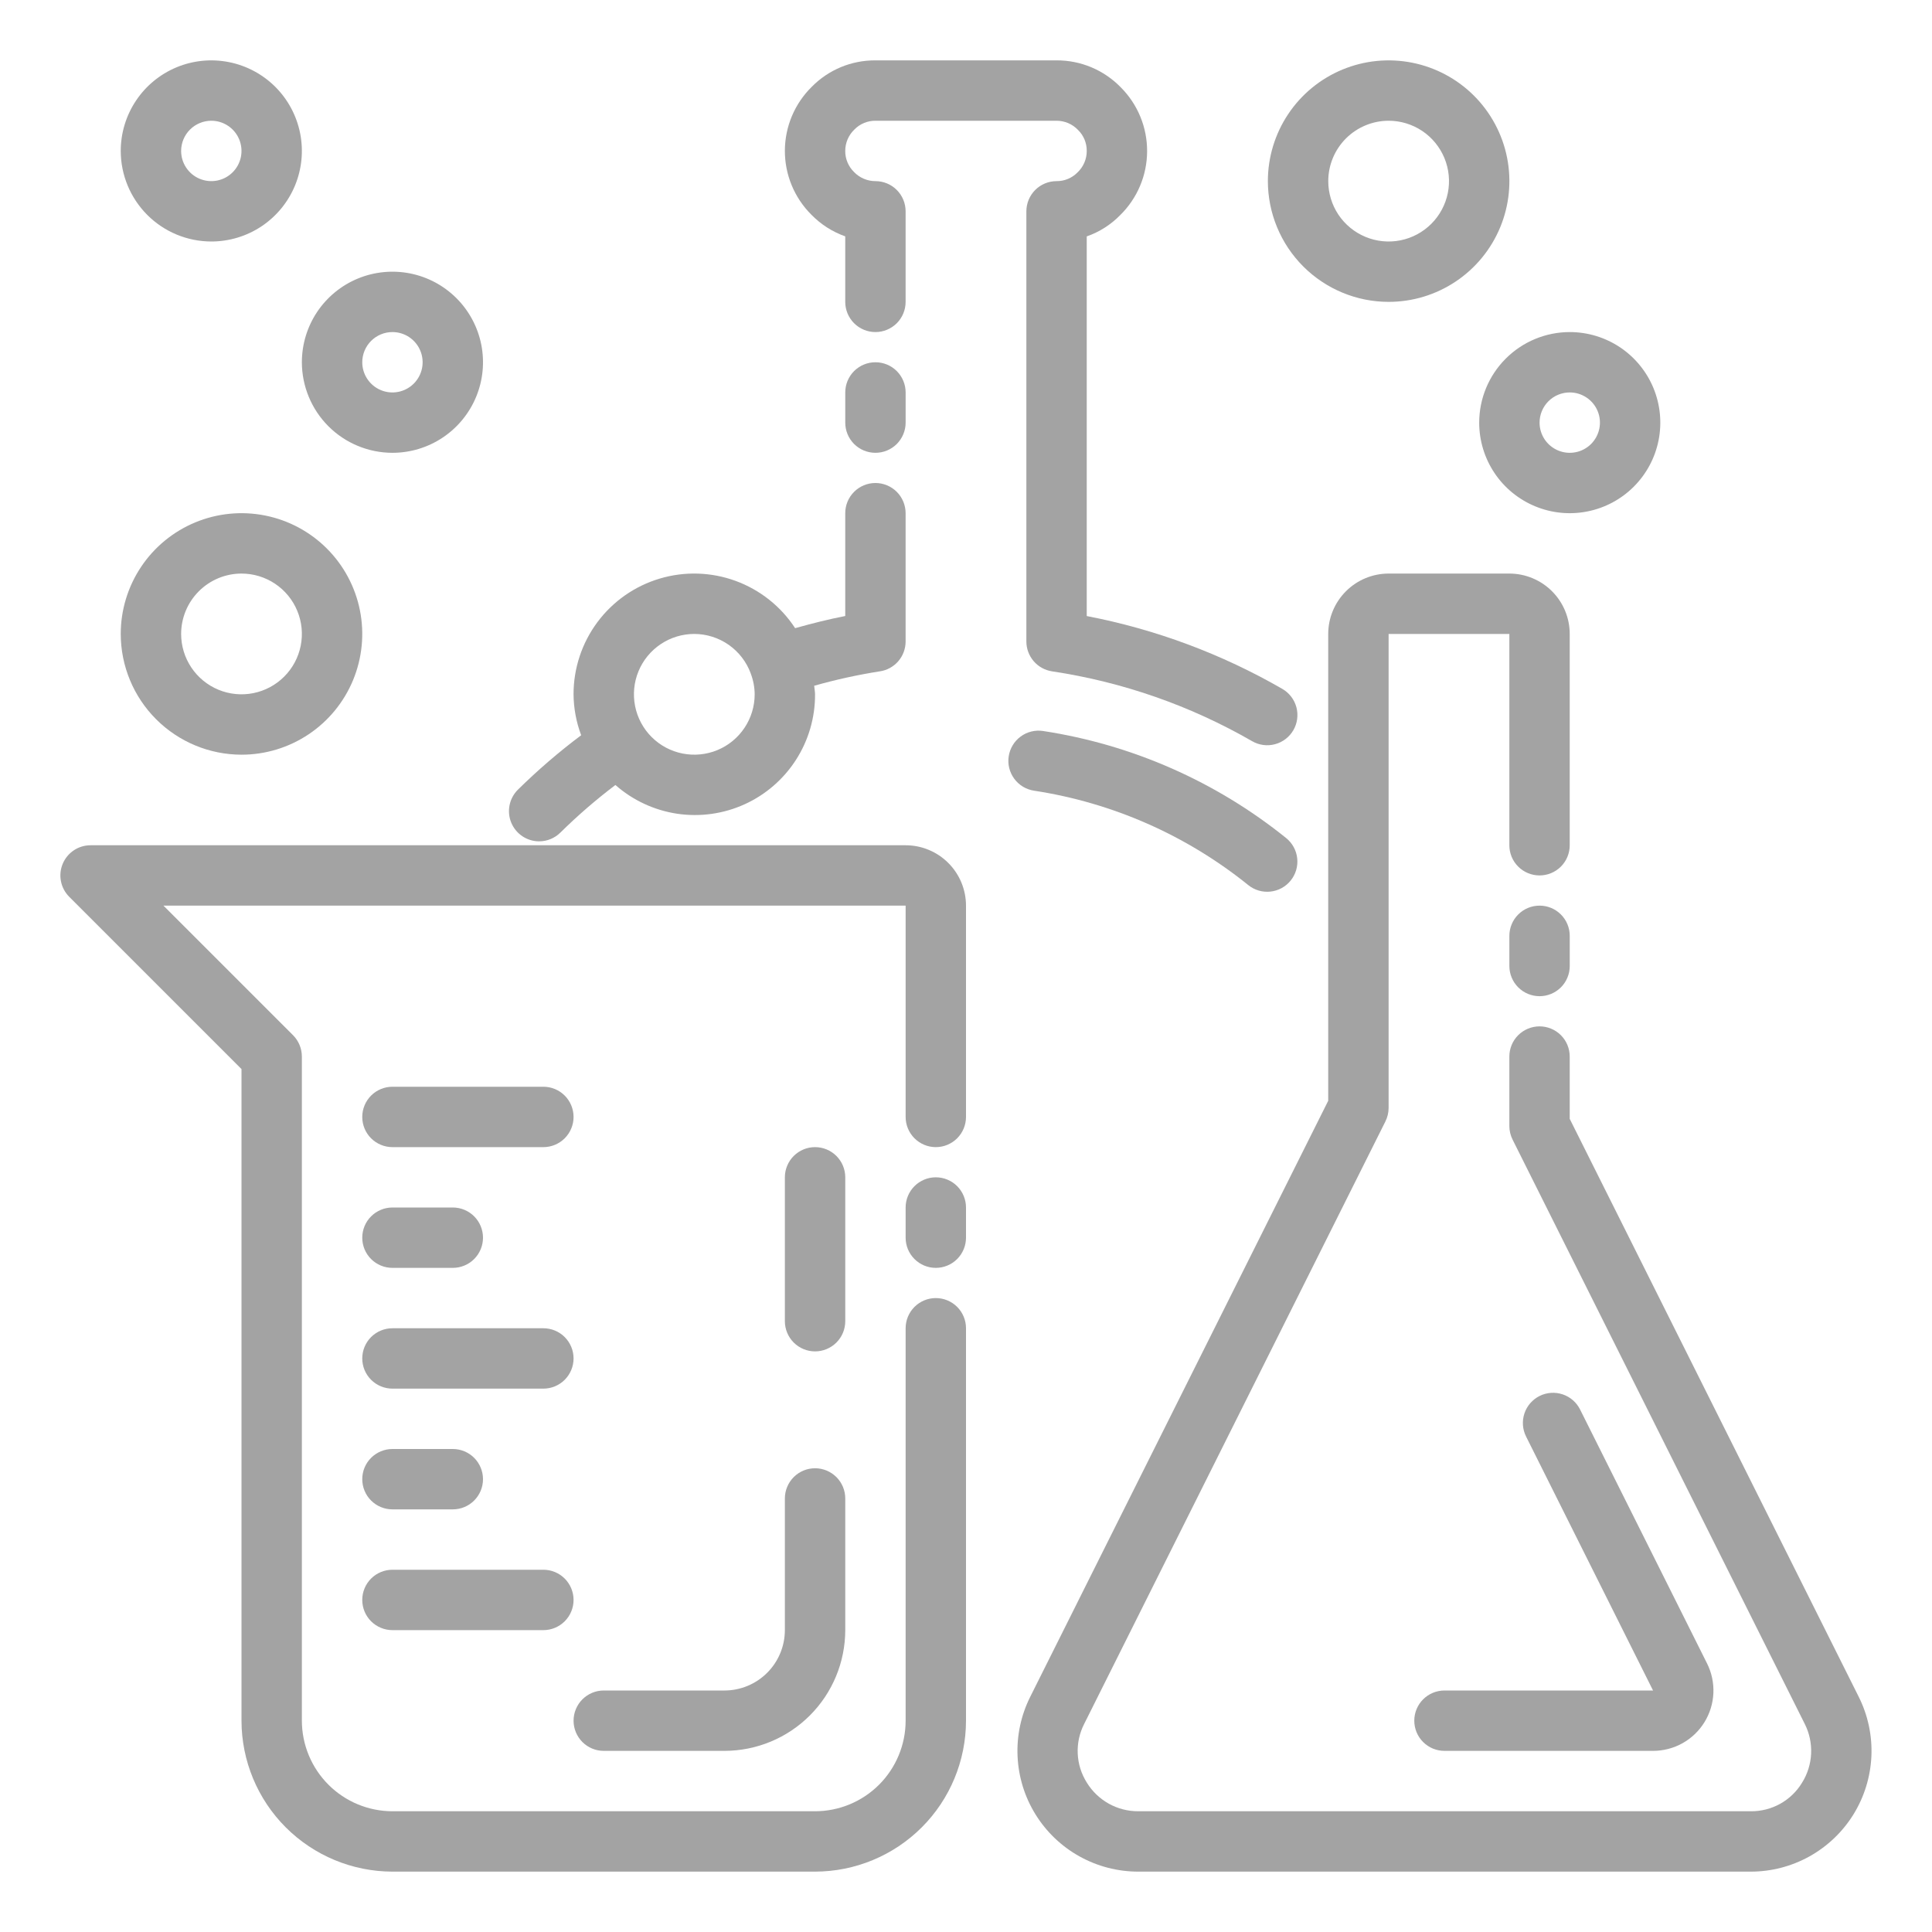
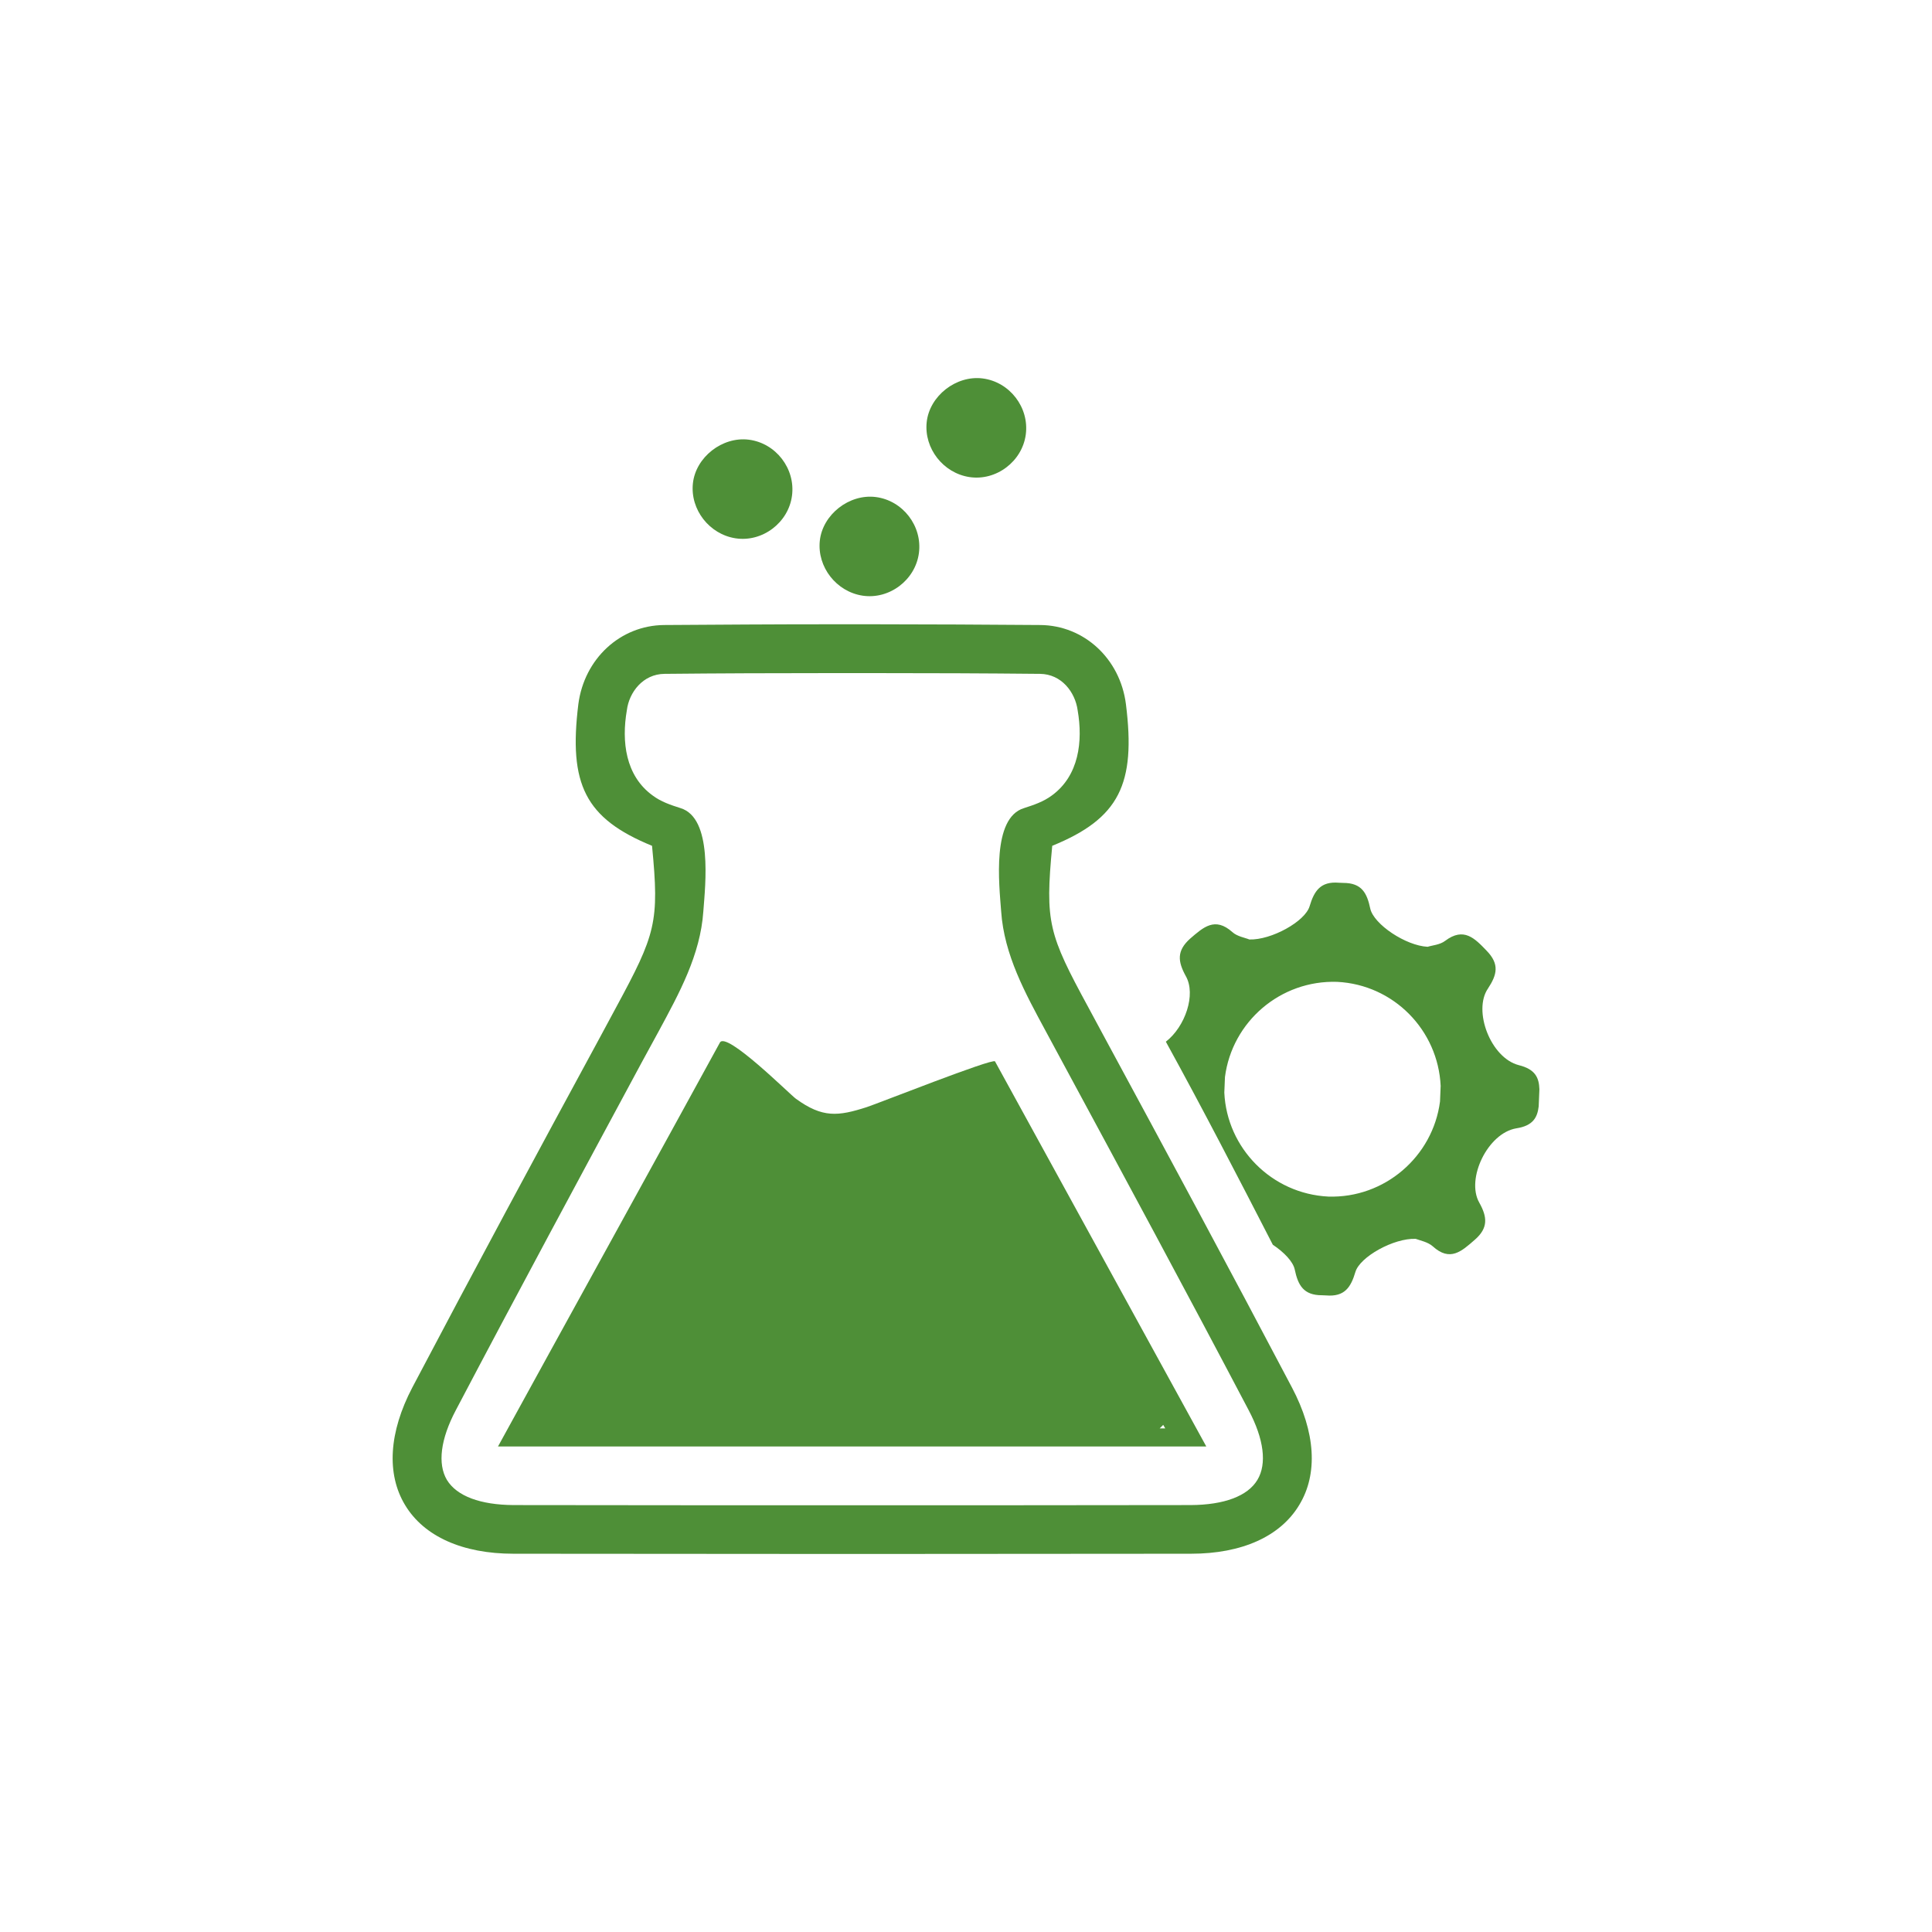
- <svg xmlns="http://www.w3.org/2000/svg" width="97" height="97" viewBox="0 0 97 97" fill="none">
-   <path d="M27.069 42.24C27.268 42.241 27.465 42.202 27.649 42.125C27.833 42.049 28 41.937 28.141 41.796C29.007 40.942 29.928 40.146 30.898 39.412C31.77 40.181 32.847 40.682 33.998 40.855C35.148 41.026 36.324 40.862 37.384 40.381C38.443 39.9 39.34 39.122 39.968 38.143C40.596 37.163 40.927 36.023 40.921 34.859C40.921 34.712 40.888 34.574 40.878 34.43C41.961 34.123 43.061 33.881 44.173 33.706C44.533 33.654 44.862 33.473 45.1 33.198C45.338 32.923 45.468 32.571 45.468 32.207V25.766C45.468 25.364 45.308 24.978 45.024 24.694C44.74 24.41 44.354 24.25 43.953 24.25C43.55 24.25 43.165 24.41 42.881 24.694C42.596 24.978 42.437 25.364 42.437 25.766V30.928C41.609 31.089 40.767 31.302 39.921 31.538C39.207 30.446 38.159 29.614 36.933 29.165C35.708 28.717 34.37 28.676 33.12 29.05C31.869 29.423 30.773 30.19 29.994 31.237C29.215 32.284 28.795 33.554 28.796 34.859C28.802 35.562 28.932 36.257 29.179 36.914C28.058 37.754 26.995 38.669 25.997 39.653C25.786 39.865 25.641 40.135 25.583 40.429C25.524 40.723 25.554 41.028 25.669 41.305C25.784 41.582 25.978 41.819 26.227 41.985C26.476 42.152 26.769 42.241 27.069 42.241L27.069 42.24ZM34.859 31.828C35.476 31.83 36.078 32.02 36.584 32.373C37.09 32.727 37.476 33.226 37.69 33.805V33.806V33.808C37.819 34.144 37.887 34.5 37.89 34.859C37.89 35.459 37.712 36.045 37.379 36.543C37.046 37.042 36.573 37.431 36.019 37.66C35.465 37.889 34.855 37.949 34.267 37.832C33.679 37.715 33.139 37.427 32.715 37.003C32.291 36.579 32.003 36.039 31.886 35.451C31.769 34.863 31.829 34.253 32.058 33.699C32.288 33.145 32.676 32.672 33.175 32.339C33.673 32.006 34.259 31.828 34.859 31.828Z" fill="#A3A3A3" />
-   <path d="M42.437 11.867V15.156C42.437 15.558 42.597 15.944 42.881 16.228C43.165 16.512 43.551 16.672 43.953 16.672C44.355 16.672 44.74 16.512 45.025 16.228C45.309 15.944 45.468 15.558 45.468 15.156V10.609C45.468 10.207 45.309 9.822 45.025 9.538C44.74 9.253 44.355 9.094 43.953 9.094C43.751 9.094 43.55 9.053 43.365 8.973C43.179 8.894 43.011 8.777 42.872 8.63C42.733 8.493 42.623 8.329 42.548 8.148C42.473 7.967 42.435 7.774 42.437 7.578C42.437 7.376 42.478 7.176 42.557 6.991C42.637 6.805 42.754 6.638 42.901 6.499C43.038 6.359 43.201 6.249 43.382 6.174C43.563 6.099 43.757 6.061 43.953 6.062H53.047C53.249 6.062 53.449 6.103 53.635 6.183C53.821 6.263 53.988 6.38 54.127 6.527C54.267 6.664 54.377 6.827 54.452 7.008C54.526 7.189 54.564 7.383 54.562 7.578C54.563 7.78 54.522 7.98 54.442 8.166C54.363 8.351 54.246 8.518 54.099 8.657C53.962 8.797 53.798 8.908 53.617 8.983C53.437 9.058 53.242 9.096 53.047 9.094C52.645 9.094 52.259 9.253 51.975 9.538C51.691 9.822 51.531 10.207 51.531 10.609V32.207C51.531 32.57 51.661 32.92 51.898 33.196C52.134 33.471 52.462 33.651 52.82 33.706C56.359 34.237 59.767 35.427 62.868 37.214C63.216 37.415 63.63 37.469 64.018 37.364C64.406 37.26 64.737 37.005 64.938 36.657C65.138 36.309 65.192 35.895 65.088 35.507C64.983 35.118 64.729 34.788 64.381 34.587C61.334 32.83 58.016 31.594 54.562 30.93V11.869C55.197 11.648 55.771 11.282 56.241 10.801C56.667 10.383 57.006 9.885 57.238 9.335C57.47 8.785 57.591 8.195 57.593 7.598C57.596 7.001 57.48 6.409 57.253 5.858C57.026 5.306 56.691 4.804 56.269 4.383C55.85 3.952 55.349 3.611 54.795 3.378C54.242 3.146 53.647 3.028 53.047 3.031H43.953C43.359 3.027 42.77 3.142 42.222 3.369C41.673 3.597 41.175 3.932 40.759 4.355C40.333 4.773 39.994 5.272 39.762 5.821C39.53 6.371 39.409 6.962 39.406 7.559C39.404 8.155 39.519 8.747 39.747 9.299C39.974 9.851 40.309 10.352 40.731 10.774C41.208 11.265 41.792 11.639 42.437 11.867Z" fill="#A3A3A3" />
-   <path d="M43.953 18.188C43.551 18.188 43.166 18.347 42.881 18.631C42.597 18.916 42.438 19.301 42.438 19.703V21.219C42.438 21.621 42.597 22.006 42.881 22.291C43.166 22.575 43.551 22.734 43.953 22.734C44.355 22.734 44.741 22.575 45.025 22.291C45.309 22.006 45.469 21.621 45.469 21.219V19.703C45.469 19.301 45.309 18.916 45.025 18.631C44.741 18.347 44.355 18.188 43.953 18.188Z" fill="#A3A3A3" />
-   <path d="M62.672 44.438C62.827 44.563 63.005 44.656 63.196 44.712C63.387 44.768 63.588 44.785 63.786 44.764C63.983 44.743 64.175 44.682 64.35 44.587C64.525 44.491 64.679 44.362 64.803 44.207C64.928 44.052 65.021 43.874 65.077 43.683C65.133 43.492 65.151 43.292 65.129 43.094C65.108 42.896 65.048 42.704 64.952 42.529C64.857 42.355 64.728 42.201 64.573 42.076C61.051 39.238 56.84 37.383 52.369 36.701C52.172 36.671 51.972 36.68 51.778 36.728C51.585 36.776 51.403 36.861 51.243 36.98C51.083 37.098 50.947 37.246 50.845 37.417C50.742 37.587 50.674 37.776 50.644 37.973C50.614 38.17 50.623 38.37 50.671 38.564C50.719 38.757 50.805 38.939 50.923 39.099C51.041 39.259 51.189 39.395 51.36 39.497C51.53 39.6 51.719 39.668 51.916 39.698C55.857 40.3 59.569 41.935 62.672 44.438Z" fill="#A3A3A3" />
-   <path d="M46.984 59.109C46.582 59.109 46.197 59.269 45.913 59.553C45.628 59.837 45.469 60.223 45.469 60.625V62.141C45.469 62.543 45.628 62.928 45.913 63.212C46.197 63.497 46.582 63.656 46.984 63.656C47.386 63.656 47.772 63.497 48.056 63.212C48.34 62.928 48.5 62.543 48.5 62.141V60.625C48.5 60.223 48.34 59.837 48.056 59.553C47.772 59.269 47.386 59.109 46.984 59.109Z" fill="#A3A3A3" />
-   <path d="M45.469 42.438H4.547C4.247 42.438 3.954 42.526 3.705 42.693C3.456 42.86 3.262 43.096 3.147 43.373C3.032 43.65 3.002 43.955 3.061 44.249C3.119 44.543 3.264 44.813 3.475 45.025L12.125 53.675V86.391C12.127 88.4 12.927 90.326 14.347 91.747C15.768 93.167 17.694 93.966 19.703 93.969H40.922C42.931 93.966 44.857 93.167 46.278 91.747C47.699 90.326 48.498 88.4 48.5 86.391V66.688C48.5 66.285 48.34 65.9 48.056 65.616C47.772 65.332 47.386 65.172 46.984 65.172C46.583 65.172 46.197 65.332 45.913 65.616C45.629 65.9 45.469 66.285 45.469 66.688V86.391C45.468 87.596 44.988 88.752 44.136 89.604C43.283 90.457 42.127 90.936 40.922 90.938H19.703C18.498 90.936 17.342 90.457 16.49 89.604C15.637 88.752 15.158 87.596 15.156 86.391V53.047C15.156 52.645 14.997 52.26 14.713 51.975L8.206 45.469H45.469V56.078C45.469 56.48 45.629 56.866 45.913 57.15C46.197 57.434 46.583 57.594 46.984 57.594C47.386 57.594 47.772 57.434 48.056 57.15C48.34 56.866 48.5 56.48 48.5 56.078V45.469C48.499 44.665 48.18 43.895 47.611 43.326C47.043 42.758 46.273 42.438 45.469 42.438Z" fill="#A3A3A3" />
-   <path d="M30.312 87.906H36.375C37.982 87.904 39.523 87.265 40.66 86.129C41.797 84.992 42.436 83.451 42.438 81.844V75.233C42.438 74.831 42.278 74.445 41.994 74.161C41.709 73.877 41.324 73.717 40.922 73.717C40.52 73.717 40.134 73.877 39.85 74.161C39.566 74.445 39.406 74.831 39.406 75.233V81.844C39.405 82.647 39.086 83.418 38.517 83.986C37.949 84.554 37.179 84.874 36.375 84.875H30.312C29.91 84.875 29.525 85.035 29.241 85.319C28.957 85.603 28.797 85.989 28.797 86.391C28.797 86.793 28.957 87.178 29.241 87.462C29.525 87.746 29.91 87.906 30.312 87.906Z" fill="#A3A3A3" />
-   <path d="M42.438 59.109C42.438 58.707 42.278 58.322 41.994 58.038C41.709 57.753 41.324 57.594 40.922 57.594C40.52 57.594 40.134 57.753 39.85 58.038C39.566 58.322 39.406 58.707 39.406 59.109V66.333C39.406 66.735 39.566 67.121 39.85 67.405C40.134 67.689 40.52 67.849 40.922 67.849C41.324 67.849 41.709 67.689 41.994 67.405C42.278 67.121 42.438 66.735 42.438 66.333V59.109Z" fill="#A3A3A3" />
-   <path d="M19.703 57.594H27.281C27.683 57.594 28.069 57.434 28.353 57.15C28.637 56.866 28.797 56.48 28.797 56.078C28.797 55.676 28.637 55.291 28.353 55.006C28.069 54.722 27.683 54.562 27.281 54.562H19.703C19.301 54.562 18.916 54.722 18.631 55.006C18.347 55.291 18.188 55.676 18.188 56.078C18.188 56.48 18.347 56.866 18.631 57.15C18.916 57.434 19.301 57.594 19.703 57.594Z" fill="#A3A3A3" />
-   <path d="M19.703 63.656H22.734C23.136 63.656 23.522 63.497 23.806 63.212C24.09 62.928 24.25 62.543 24.25 62.141C24.25 61.739 24.09 61.353 23.806 61.069C23.522 60.785 23.136 60.625 22.734 60.625H19.703C19.301 60.625 18.916 60.785 18.631 61.069C18.347 61.353 18.188 61.739 18.188 62.141C18.188 62.543 18.347 62.928 18.631 63.212C18.916 63.497 19.301 63.656 19.703 63.656Z" fill="#A3A3A3" />
-   <path d="M19.703 69.719H27.281C27.683 69.719 28.069 69.559 28.353 69.275C28.637 68.991 28.797 68.605 28.797 68.203C28.797 67.801 28.637 67.416 28.353 67.131C28.069 66.847 27.683 66.688 27.281 66.688H19.703C19.301 66.688 18.916 66.847 18.631 67.131C18.347 67.416 18.188 67.801 18.188 68.203C18.188 68.605 18.347 68.991 18.631 69.275C18.916 69.559 19.301 69.719 19.703 69.719Z" fill="#A3A3A3" />
-   <path d="M19.703 75.781H22.734C23.136 75.781 23.522 75.622 23.806 75.337C24.09 75.053 24.25 74.668 24.25 74.266C24.25 73.864 24.09 73.478 23.806 73.194C23.522 72.91 23.136 72.75 22.734 72.75H19.703C19.301 72.75 18.916 72.91 18.631 73.194C18.347 73.478 18.188 73.864 18.188 74.266C18.188 74.668 18.347 75.053 18.631 75.337C18.916 75.622 19.301 75.781 19.703 75.781Z" fill="#A3A3A3" />
-   <path d="M19.703 81.844H27.281C27.683 81.844 28.069 81.684 28.353 81.4C28.637 81.116 28.797 80.73 28.797 80.328C28.797 79.926 28.637 79.541 28.353 79.256C28.069 78.972 27.683 78.812 27.281 78.812H19.703C19.301 78.812 18.916 78.972 18.631 79.256C18.347 79.541 18.188 79.926 18.188 80.328C18.188 80.73 18.347 81.116 18.631 81.4C18.916 81.684 19.301 81.844 19.703 81.844Z" fill="#A3A3A3" />
-   <path d="M93.323 85.195L78.811 56.174V53.047C78.811 52.645 78.652 52.259 78.368 51.975C78.083 51.691 77.698 51.531 77.296 51.531C76.894 51.531 76.508 51.691 76.224 51.975C75.94 52.259 75.78 52.645 75.78 53.047V56.533C75.78 56.768 75.835 57 75.94 57.211L90.611 86.551C90.844 87.013 90.954 87.527 90.931 88.043C90.908 88.56 90.752 89.062 90.478 89.501C90.211 89.944 89.832 90.31 89.38 90.562C88.928 90.814 88.417 90.943 87.9 90.938H57.145C56.628 90.939 56.119 90.808 55.667 90.556C55.216 90.304 54.837 89.941 54.566 89.5C54.289 89.062 54.132 88.56 54.109 88.043C54.086 87.525 54.198 87.011 54.435 86.55L69.558 56.302C69.663 56.091 69.718 55.859 69.718 55.623V31.828H75.78V42.438C75.78 42.84 75.94 43.225 76.224 43.509C76.508 43.793 76.894 43.953 77.296 43.953C77.698 43.953 78.083 43.793 78.368 43.509C78.652 43.225 78.811 42.84 78.811 42.438V31.828C78.811 31.024 78.491 30.254 77.923 29.686C77.354 29.117 76.584 28.798 75.78 28.797H69.718C68.914 28.798 68.144 29.117 67.575 29.686C67.007 30.254 66.687 31.024 66.686 31.828V55.266L51.723 85.195C51.261 86.119 51.042 87.146 51.089 88.178C51.135 89.211 51.444 90.214 51.988 91.093C52.531 91.972 53.29 92.698 54.192 93.201C55.095 93.704 56.111 93.969 57.145 93.969H87.9C88.933 93.969 89.95 93.705 90.852 93.202C91.755 92.698 92.514 91.973 93.058 91.094C93.601 90.215 93.91 89.211 93.957 88.179C94.003 87.146 93.785 86.119 93.323 85.195Z" fill="#A3A3A3" />
-   <path d="M77.297 45.469C76.895 45.469 76.509 45.628 76.225 45.913C75.941 46.197 75.781 46.582 75.781 46.984V48.5C75.781 48.902 75.941 49.288 76.225 49.572C76.509 49.856 76.895 50.016 77.297 50.016C77.699 50.016 78.084 49.856 78.369 49.572C78.653 49.288 78.812 48.902 78.812 48.5V46.984C78.812 46.582 78.653 46.197 78.369 45.913C78.084 45.628 77.699 45.469 77.297 45.469Z" fill="#A3A3A3" />
-   <path d="M71.007 86.391C71.007 86.793 71.166 87.178 71.451 87.462C71.735 87.747 72.121 87.906 72.522 87.906H82.995C83.512 87.906 84.02 87.774 84.472 87.523C84.923 87.271 85.303 86.908 85.574 86.469C85.846 86.029 86.001 85.528 86.024 85.011C86.047 84.495 85.938 83.981 85.707 83.519L79.331 70.766C79.151 70.406 78.836 70.133 78.454 70.006C78.073 69.879 77.657 69.908 77.297 70.088C76.938 70.268 76.664 70.583 76.537 70.964C76.41 71.346 76.439 71.762 76.619 72.122L82.995 84.875H72.522C72.121 84.875 71.735 85.035 71.451 85.319C71.166 85.603 71.007 85.989 71.007 86.391Z" fill="#A3A3A3" />
-   <path d="M12.125 37.891C13.324 37.891 14.496 37.535 15.493 36.869C16.49 36.203 17.267 35.256 17.726 34.148C18.185 33.04 18.305 31.821 18.071 30.645C17.837 29.469 17.26 28.389 16.412 27.541C15.564 26.693 14.484 26.116 13.308 25.882C12.132 25.648 10.913 25.768 9.805 26.227C8.697 26.686 7.75 27.463 7.084 28.46C6.418 29.457 6.062 30.629 6.062 31.828C6.064 33.435 6.703 34.977 7.84 36.113C8.977 37.25 10.518 37.889 12.125 37.891ZM12.125 28.797C12.725 28.797 13.311 28.975 13.809 29.308C14.308 29.641 14.696 30.114 14.925 30.668C15.155 31.222 15.215 31.831 15.098 32.419C14.981 33.008 14.692 33.548 14.268 33.971C13.845 34.395 13.304 34.684 12.716 34.801C12.128 34.918 11.519 34.858 10.965 34.629C10.411 34.399 9.938 34.011 9.605 33.512C9.272 33.014 9.094 32.428 9.094 31.828C9.095 31.024 9.414 30.254 9.983 29.686C10.551 29.117 11.321 28.798 12.125 28.797Z" fill="#A3A3A3" />
-   <path d="M19.703 22.734C20.602 22.734 21.482 22.468 22.229 21.968C22.977 21.468 23.56 20.758 23.904 19.927C24.248 19.097 24.338 18.183 24.163 17.3C23.987 16.418 23.554 15.608 22.918 14.972C22.282 14.336 21.472 13.903 20.59 13.728C19.708 13.553 18.794 13.643 17.963 13.987C17.132 14.331 16.422 14.914 15.922 15.661C15.423 16.409 15.156 17.288 15.156 18.188C15.158 19.393 15.637 20.549 16.489 21.401C17.342 22.254 18.498 22.733 19.703 22.734ZM19.703 16.672C20.003 16.672 20.296 16.761 20.545 16.927C20.794 17.094 20.989 17.331 21.103 17.608C21.218 17.884 21.248 18.189 21.19 18.483C21.131 18.777 20.987 19.047 20.775 19.259C20.563 19.471 20.293 19.616 19.999 19.674C19.705 19.733 19.4 19.703 19.123 19.588C18.846 19.473 18.61 19.279 18.443 19.029C18.276 18.78 18.188 18.487 18.188 18.188C18.188 17.786 18.348 17.4 18.632 17.116C18.916 16.832 19.301 16.672 19.703 16.672Z" fill="#A3A3A3" />
-   <path d="M74.266 21.219C74.266 22.118 74.532 22.997 75.032 23.745C75.531 24.493 76.242 25.075 77.073 25.419C77.903 25.764 78.817 25.854 79.7 25.678C80.582 25.503 81.392 25.07 82.028 24.434C82.663 23.798 83.097 22.988 83.272 22.106C83.447 21.224 83.357 20.31 83.013 19.479C82.669 18.648 82.086 17.938 81.339 17.438C80.591 16.939 79.712 16.672 78.812 16.672C77.607 16.673 76.451 17.153 75.599 18.005C74.746 18.858 74.267 20.013 74.266 21.219ZM78.812 19.703C79.112 19.703 79.405 19.792 79.654 19.959C79.904 20.125 80.098 20.362 80.213 20.639C80.328 20.916 80.358 21.22 80.299 21.514C80.24 21.808 80.096 22.078 79.884 22.291C79.672 22.502 79.402 22.647 79.108 22.705C78.814 22.764 78.509 22.734 78.233 22.619C77.956 22.504 77.719 22.31 77.552 22.061C77.386 21.811 77.297 21.518 77.297 21.219C77.297 20.817 77.457 20.432 77.741 20.147C78.025 19.863 78.411 19.703 78.812 19.703Z" fill="#A3A3A3" />
-   <path d="M69.719 15.156C70.918 15.156 72.09 14.801 73.087 14.134C74.084 13.468 74.861 12.521 75.32 11.414C75.779 10.306 75.899 9.087 75.665 7.911C75.431 6.735 74.853 5.655 74.006 4.807C73.158 3.959 72.078 3.382 70.901 3.148C69.725 2.914 68.507 3.034 67.399 3.493C66.291 3.952 65.344 4.729 64.678 5.726C64.012 6.723 63.656 7.895 63.656 9.094C63.658 10.701 64.297 12.242 65.434 13.379C66.57 14.515 68.111 15.155 69.719 15.156ZM69.719 6.062C70.318 6.062 70.904 6.24 71.403 6.573C71.901 6.906 72.29 7.38 72.519 7.934C72.749 8.488 72.809 9.097 72.692 9.685C72.575 10.273 72.286 10.813 71.862 11.237C71.438 11.661 70.898 11.95 70.31 12.067C69.722 12.184 69.113 12.124 68.559 11.894C68.005 11.665 67.531 11.276 67.198 10.778C66.865 10.279 66.688 9.693 66.688 9.094C66.688 8.29 67.008 7.52 67.576 6.951C68.145 6.383 68.915 6.063 69.719 6.062Z" fill="#A3A3A3" />
-   <path d="M10.609 12.125C11.509 12.125 12.388 11.858 13.136 11.359C13.883 10.859 14.466 10.149 14.81 9.318C15.154 8.487 15.244 7.573 15.069 6.691C14.893 5.809 14.46 4.999 13.825 4.363C13.189 3.727 12.378 3.294 11.496 3.119C10.614 2.943 9.7 3.033 8.869 3.377C8.039 3.721 7.328 4.304 6.829 5.052C6.329 5.8 6.062 6.679 6.062 7.578C6.064 8.784 6.543 9.939 7.396 10.792C8.248 11.644 9.404 12.124 10.609 12.125ZM10.609 6.062C10.909 6.062 11.202 6.151 11.451 6.318C11.701 6.484 11.895 6.721 12.01 6.998C12.124 7.275 12.154 7.58 12.096 7.874C12.037 8.168 11.893 8.438 11.681 8.65C11.469 8.862 11.199 9.006 10.905 9.065C10.611 9.123 10.306 9.093 10.029 8.978C9.752 8.864 9.516 8.669 9.349 8.42C9.183 8.171 9.094 7.878 9.094 7.578C9.094 7.176 9.254 6.791 9.538 6.507C9.822 6.223 10.207 6.063 10.609 6.062Z" fill="#A3A3A3" />
+ <svg xmlns="http://www.w3.org/2000/svg" width="752pt" height="752pt" version="1.1" viewBox="0 0 752 752">
+   <g>
+     <path fill="#4E8F37" d="m591.19 414.6c-10.973-2.797-17.953-21.207-12.023-29.836 3.582-5.43 4.508-9.508-0.473-14.66-4.676-4.883-8.93-9.367-16.191-3.898-2.027 1.562-5.078 1.754-6.816 2.316-8.539-0.414-21-8.785-22.332-14.859-1.273-6.008-3.262-10.02-10.551-10.004l-1.645-0.066c-7.199-0.613-9.633 3.219-11.402 9.102-1.703 5.949-14.934 13.27-23.473 12.98-1.68-0.703-4.707-1.148-6.602-2.871-6.785-6.047-11.262-1.918-16.457 2.559-5.262 4.727-4.801 8.863-1.672 14.57 4.078 7.141-0.238 19.699-7.762 25.535 14.332 26.062 28.016 52.547 41.629 79.02 4.441 2.969 7.902 6.602 8.539 9.664 1.273 6.074 3.391 10.027 10.617 10.004l1.582 0.066c7.199 0.613 9.633-3.152 11.402-9.102 1.703-5.891 14.934-13.27 23.473-12.918 1.688 0.637 4.707 1.207 6.602 2.871 6.777 6.172 11.262 1.984 16.457-2.559 5.262-4.602 4.801-8.863 1.672-14.445-5.203-9.211 3.262-26.992 14.43-28.883 6.57-1 8.223-4.293 8.719-8.578l0.273-6.644c-0.152-4.414-1.535-7.766-7.996-9.363zm-30.688 14.141c-2.781 21.43-21.57 37.707-43.473 37.008-22.074-1.094-39.469-18.855-40.484-40.445l0.25-6.074c2.781-21.562 21.578-37.777 43.664-37.059 22.008 1.094 39.285 18.789 40.293 40.5z" />
+     <path fill="#4E8F37" d="m502.85 540.02c-23.879-45.367-48.637-91.32-72.59-135.6l-6.609-12.27c-15.531-28.602-16.914-33.098-14.082-62.934 26.137-10.672 32.594-24.027 28.676-55.164-2.25-17.641-16.258-30.637-33.32-30.773-21.488-0.148-43.043-0.289-64.531-0.289h-17.352c-21.555 0-43.043 0.148-64.531 0.289-17.129 0.148-31.07 13.141-33.395 30.773-3.848 31.211 2.613 44.496 28.676 55.164 2.902 29.836 1.449 34.336-14.008 62.934l-6.609 12.27c-24.027 44.281-48.777 90.23-72.664 135.6-9.145 17.418-10.16 33.684-2.836 45.805 7.332 12.195 22.355 18.941 42.18 18.941 34.984 0 69.832 0.074 104.75 0.074h54.227c34.844 0 69.758-0.074 104.75-0.074 19.816 0 34.77-6.75 42.105-18.941 7.398-12.121 6.383-28.379-2.836-45.805zm-13.43 36.008c-3.773 6.312-12.992 9.73-25.914 9.797-43.992 0.074-87.836 0.074-131.82 0.074-43.918 0-87.836 0-131.75-0.074-12.992-0.074-22.141-3.484-25.988-9.797-3.699-6.246-2.473-15.895 3.484-27.148 23.812-45.293 48.562-91.172 72.441-135.53l6.609-12.121c7.91-14.668 16.117-29.547 17.277-46.457 0.801-10.598 3.699-36.371-8.859-40.219-3.848-1.234-7.621-2.473-10.887-4.938-10.598-7.695-12.121-21.051-10.02-33.172 0.875-6.969 6.246-14.082 14.668-14.156 21.414-0.215 42.902-0.289 64.387-0.289h17.352c21.488 0 42.902 0.074 64.387 0.289 8.422 0.074 13.719 7.184 14.668 14.156 2.102 12.121 0.512 25.477-10.02 33.172-3.336 2.473-7.043 3.699-10.887 4.938-12.559 3.848-9.656 29.613-8.859 40.219 1.16 16.914 9.367 31.797 17.277 46.457l6.535 12.121c23.953 44.355 48.703 90.23 72.516 135.53 5.941 11.246 7.18 20.902 3.406 27.148z" />
+     <path fill="#4E8F37" d="m308.27 192.97c-1.391 10.5-11.543 18.152-21.953 16.559-10.207-1.559-17.688-11.156-16.621-21.332 1.066-10.234 11.453-18.367 21.785-17.055 10.527 1.34 18.188 11.293 16.789 21.828z" />
+     <path fill="#4E8F37" d="m357.67 215.29c-1.391 10.5-11.543 18.152-21.953 16.559-10.195-1.562-17.68-11.16-16.621-21.332 1.066-10.234 11.453-18.367 21.785-17.055 10.531 1.344 18.188 11.297 16.789 21.828z" />
+     <path fill="#4E8F37" d="m399.27 169.13c-1.391 10.5-11.543 18.152-21.953 16.559-10.195-1.562-17.68-11.16-16.621-21.332 1.066-10.234 11.453-18.367 21.785-17.055 10.531 1.344 18.188 11.297 16.789 21.828z" />
+     <path fill="#4E8F37" d="m387.29 413.13c-0.801-1.375-45.805 16.48-49.867 17.781-11.254 3.625-17.277 4.285-27.66-3.262-2.473-1.812-27.074-26.352-29.547-21.852-21.852 39.996-63.445 115.35-86.383 157.23h275.7c-31.359-57.129-50.09-91.25-82.242-149.9zm65.473 141.48 0.801 1.375h-2.176z" />
+   </g>
</svg>
